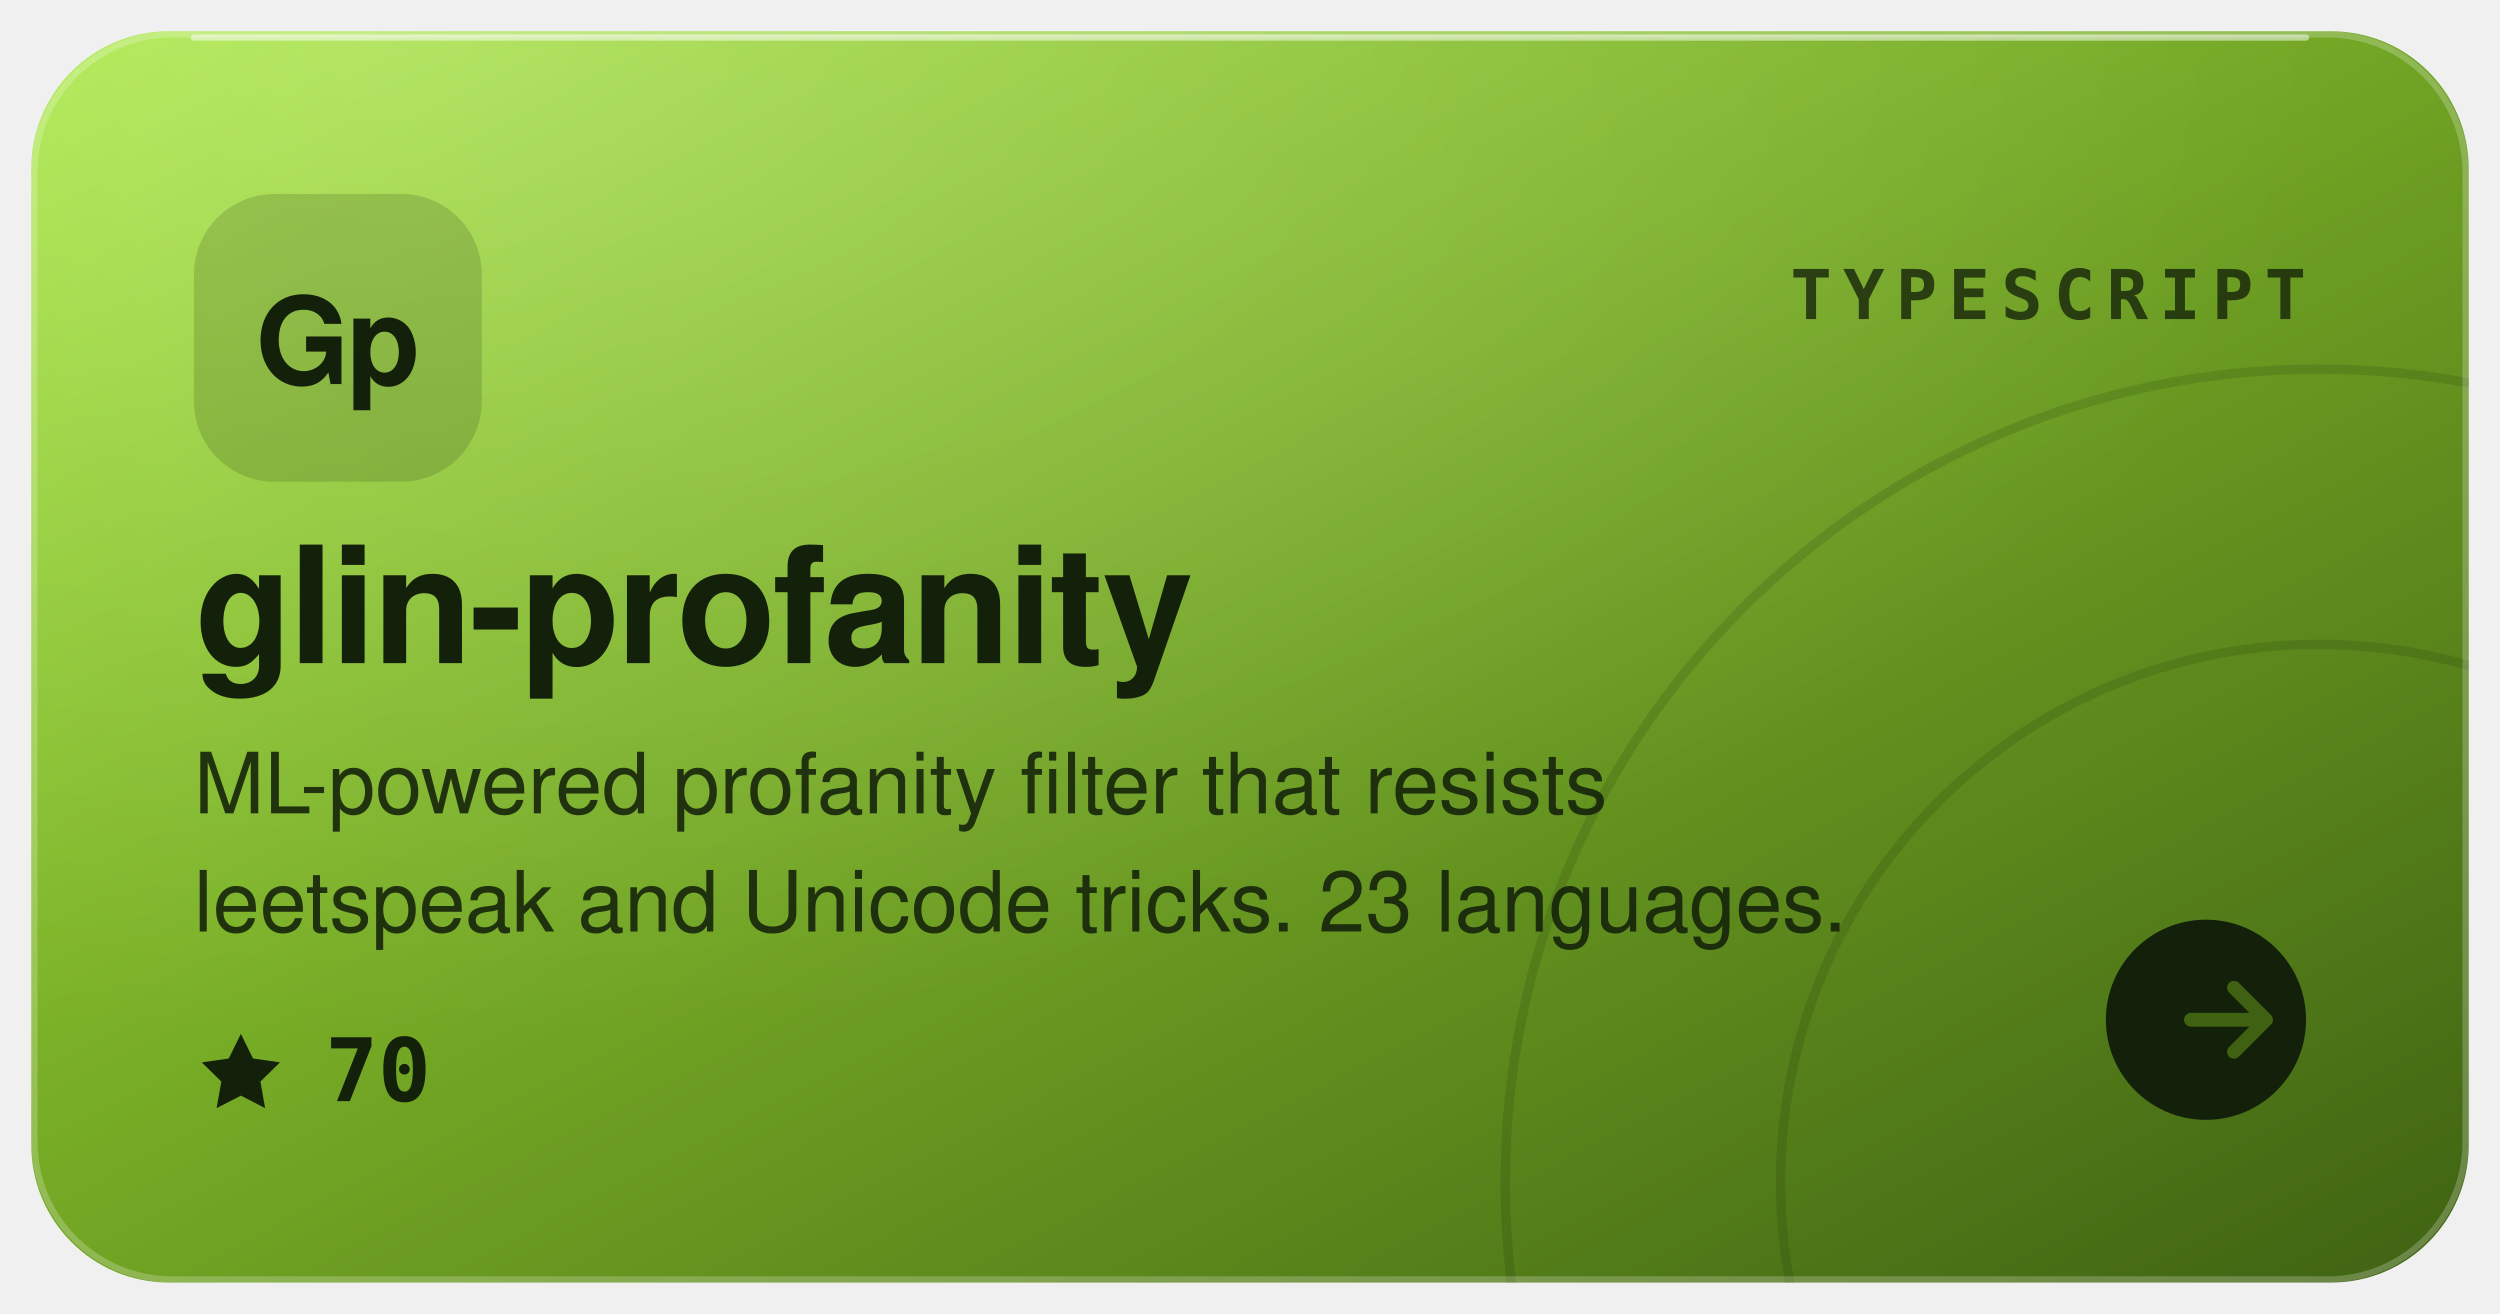
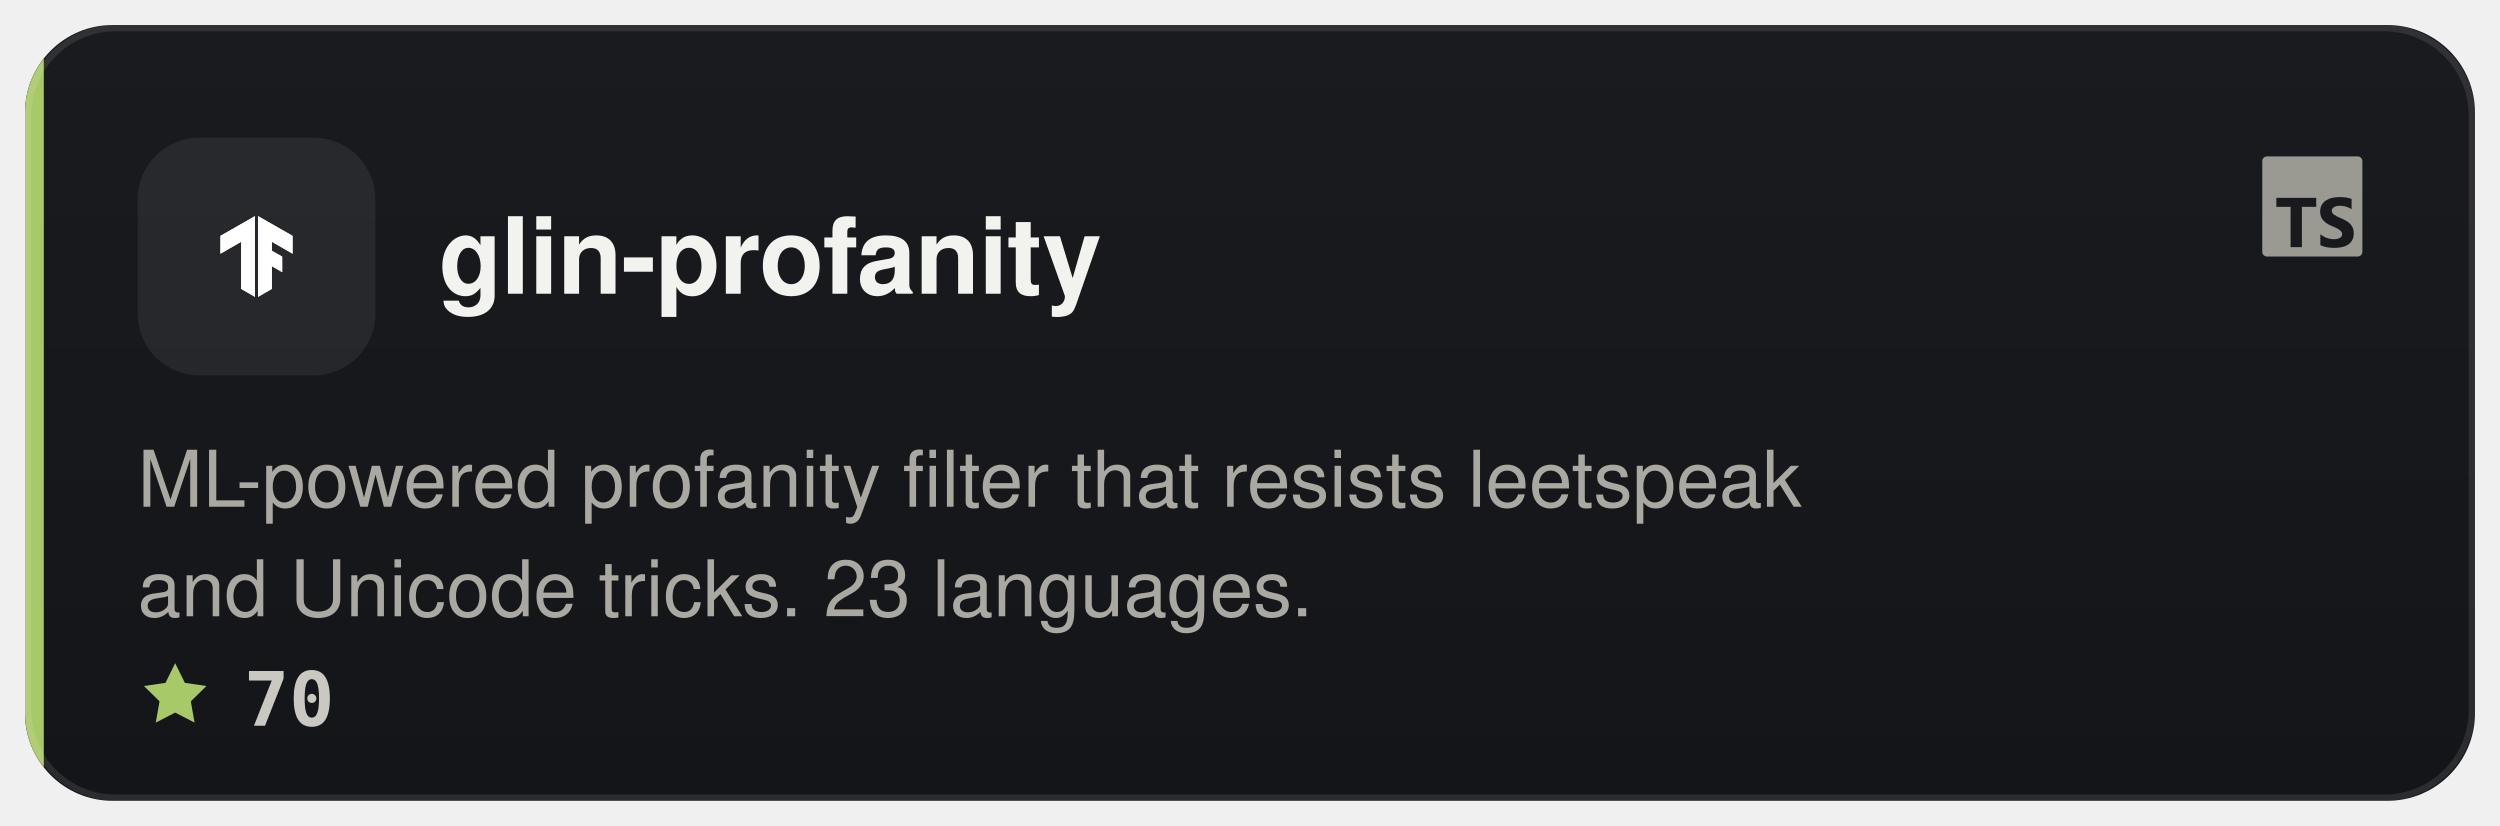
- <svg xmlns="http://www.w3.org/2000/svg" width="399.6" height="210" viewBox="0 0 399.6 210" role="img" aria-label="glin-profanity: ML-powered profanity filter that resists leetspeak and Unicode tricks. 23 languages.">
+ <svg xmlns="http://www.w3.org/2000/svg" width="399.6" height="132" viewBox="0 0 399.6 132" role="img" aria-label="glin-profanity: ML-powered profanity filter that resists leetspeak and Unicode tricks. 23 languages.">
  <defs>
-     <style>@media (prefers-reduced-motion:no-preference){.pl{animation:pulse 2s ease-in-out infinite}@keyframes pulse{50%{opacity:.3}}}text{font-kerning:normal}</style>
+     <style>text{font-kerning:normal}</style>
    <clipPath id="cglinprofanity33d">
-       <rect x="5" y="5" width="389.6" height="200" rx="22" />
+       <rect x="4" y="4" width="391.6" height="124" rx="14" />
    </clipPath>
-     <linearGradient id="dglinprofanity33d" x1="0" y1="0" x2="1" y2="1">
-       <stop offset="0" stop-color="#A3E635" />
-       <stop offset="1" stop-color="#3F6212" />
+     <linearGradient id="dglinprofanity33d" x1="0" y1="0" x2="0" y2="1">
+       <stop offset="0" stop-color="#1A1B1F" />
+       <stop offset="1" stop-color="#141518" />
    </linearGradient>
-     <radialGradient id="hglinprofanity33d" cx=".15" cy="0" r=".8">
-       <stop offset="0" stop-color="#fff" stop-opacity=".24" />
-       <stop offset="1" stop-color="#fff" stop-opacity="0" />
-     </radialGradient>
  </defs>
  <g clip-path="url(#cglinprofanity33d)">
-     <rect x="5" y="5" width="389.6" height="200" fill="url(#dglinprofanity33d)" />
-     <rect x="5" y="5" width="389.6" height="200" fill="url(#hglinprofanity33d)" />
-     <circle cx="370.6" cy="189" r="130" fill="none" stroke="#14210A" stroke-opacity=".14" stroke-width="1.5" />
-     <circle cx="370.6" cy="189" r="86" fill="none" stroke="#14210A" stroke-opacity=".14" stroke-width="1.5" />
-     <rect x="31" y="31" width="46" height="46" rx="12.88" fill="#14210A" fill-opacity=".16" />
-     <text x="54" y="61.36" text-anchor="middle" font-family="-apple-system, BlinkMacSystemFont, 'Segoe UI', Helvetica, Arial, sans-serif" font-weight="800" font-size="19.32" letter-spacing="-.5" fill="#14210A">Gp</text>
-     <text x="368.6" y="51" text-anchor="end" font-family="ui-monospace, SFMono-Regular, Menlo, Consolas, monospace" font-weight="600" font-size="11" letter-spacing="1.8" fill="#14210A" fill-opacity=".78">TYPESCRIPT</text>
-     <text x="31" y="106.0" font-family="-apple-system, BlinkMacSystemFont, 'Segoe UI', Helvetica, Arial, sans-serif" font-weight="700" font-size="26.0" letter-spacing="-.5" fill="#14210A">glin-profanity</text>
-     <text x="31" y="130.0" font-family="-apple-system, BlinkMacSystemFont, 'Segoe UI', Helvetica, Arial, sans-serif" font-weight="500" font-size="13.5" fill="#14210A" fill-opacity=".88">ML-powered profanity filter that resists</text>
-     <text x="31" y="148.9" font-family="-apple-system, BlinkMacSystemFont, 'Segoe UI', Helvetica, Arial, sans-serif" font-weight="500" font-size="13.5" fill="#14210A" fill-opacity=".88">leetspeak and Unicode tricks. 23 languages.</text>
-     <path transform="translate(31 164) scale(0.625)" d="M12 2l3.1 6.3 6.9 1-5 4.9 1.2 6.8L12 17.8 5.8 21l1.2-6.8-5-4.9 6.9-1z" fill="#14210A" />
-     <text x="52" y="176" font-family="ui-monospace, SFMono-Regular, Menlo, Consolas, monospace" font-weight="700" font-size="14" fill="#14210A">70</text>
-     <circle cx="352.6" cy="163" r="16" fill="#14210A" />
-     <path d="M341.4 163h12m-5.12 -5.12l5.12 5.12l-5.12 5.12" fill="none" stroke="#3F6212" stroke-width="2.2" stroke-linecap="round" stroke-linejoin="round" transform="translate(8.8 0)" />
-     <path d="M31 6H368.6" stroke="#fff" stroke-opacity=".5" stroke-linecap="round" />
+     <rect x="4" y="4" width="391.6" height="124" fill="url(#dglinprofanity33d)" />
+     <rect x="4" y="4" width="3" height="124" fill="#A8C968" />
+     <rect x="22" y="22" width="38" height="38" rx="9.88" fill="#fff" fill-opacity=".07" />
+     <svg x="29.6" y="29.6" width="22.8" height="22.8" viewBox="0 0 266.79 243.84" id="glinprofanity33dArtwork">
+       <defs>
+         <style>.cls-1{fill:#fff;}.cls-2{clip-path:url(#glinprofanity33dclip-path);}.cls-3{clip-path:url(#glinprofanity33dclip-path-2);}</style>
+         <clipPath id="glinprofanity33dclip-path">
+           <polygon class="cls-1" points="200.76 83.27 136.29 46.43 136.29 197.41 162.05 182.45 162.05 139.98 181.5 151.23 181.39 122.18 162.05 111.13 162.05 94.26 200.85 116.68 200.76 83.27" />
+         </clipPath>
+         <clipPath id="glinprofanity33dclip-path-2">
+           <polygon class="cls-1" points="66.03 83.27 130.5 46.43 130.5 197.41 104.74 182.45 104.74 94.26 65.94 116.68 66.03 83.27" />
+         </clipPath>
+       </defs>
+       <polygon class="cls-1" points="200.76 83.27 136.29 46.43 136.29 197.41 162.05 182.45 162.05 139.98 181.5 151.23 181.39 122.18 162.05 111.13 162.05 94.26 200.85 116.68 200.76 83.27" />
+       <g class="cls-2">
+         <rect class="cls-1" x="60.08" y="45.88" width="158.31" height="151.72" />
+       </g>
+       <polygon class="cls-1" points="66.03 83.27 130.5 46.43 130.5 197.41 104.74 182.45 104.74 94.26 65.94 116.68 66.03 83.27" />
+       <g class="cls-3">
+         <rect class="cls-1" x="59" y="45.88" width="158.31" height="151.72" />
+       </g>
+     </svg>
+     <svg x="361.6" y="25" width="16" height="16" viewBox="0 0 24 24" color="#9A9A92" role="img" fill="#9A9A92">
+       <path d="M1.125 0C.502 0 0 .502 0 1.125v21.75C0 23.498.502 24 1.125 24h21.75c.623 0 1.125-.502 1.125-1.125V1.125C24 .502 23.498 0 22.875 0zm17.363 9.75c.612 0 1.154.037 1.627.111a6.38 6.38 0 0 1 1.306.34v2.458a3.95 3.95 0 0 0-.643-.361 5.093 5.093 0 0 0-.717-.26 5.453 5.453 0 0 0-1.426-.2c-.3 0-.573.028-.819.086a2.1 2.1 0 0 0-.623.242c-.17.104-.3.229-.393.374a.888.888 0 0 0-.14.49c0 .196.053.373.156.529.104.156.252.304.443.444s.423.276.696.41c.273.135.582.274.926.416.47.197.892.407 1.266.628.374.222.695.473.963.753.268.279.472.598.614.957.142.359.214.776.214 1.253 0 .657-.125 1.21-.373 1.656a3.033 3.033 0 0 1-1.012 1.085 4.38 4.38 0 0 1-1.487.596c-.566.12-1.163.18-1.79.18a9.916 9.916 0 0 1-1.84-.164 5.544 5.544 0 0 1-1.512-.493v-2.63a5.033 5.033 0 0 0 3.237 1.2c.333 0 .624-.03.872-.09.249-.06.456-.144.623-.25.166-.108.29-.234.373-.38a1.023 1.023 0 0 0-.074-1.089 2.12 2.12 0 0 0-.537-.5 5.597 5.597 0 0 0-.807-.444 27.72 27.72 0 0 0-1.007-.436c-.918-.383-1.602-.852-2.053-1.405-.45-.553-.676-1.222-.676-2.005 0-.614.123-1.141.369-1.582.246-.441.58-.804 1.004-1.089a4.494 4.494 0 0 1 1.47-.629 7.536 7.536 0 0 1 1.77-.201zm-15.113.188h9.563v2.166H9.506v9.646H6.789v-9.646H3.375z" />
+     </svg>
+     <text x="70" y="46.95" font-family="-apple-system, BlinkMacSystemFont, 'Segoe UI', Helvetica, Arial, sans-serif" font-weight="700" font-size="17.0" letter-spacing="-.2" fill="#F2F2EE">glin-profanity</text>
+     <text x="22" y="81.0" font-family="-apple-system, BlinkMacSystemFont, 'Segoe UI', Helvetica, Arial, sans-serif" font-weight="400" font-size="12.5" fill="#A9A9A1">ML-powered profanity filter that resists leetspeak</text>
+     <text x="22" y="98.5" font-family="-apple-system, BlinkMacSystemFont, 'Segoe UI', Helvetica, Arial, sans-serif" font-weight="400" font-size="12.5" fill="#A9A9A1">and Unicode tricks. 23 languages.</text>
+     <path transform="translate(22 105) scale(0.5)" d="M12 2l3.1 6.3 6.9 1-5 4.9 1.2 6.8L12 17.8 5.8 21l1.2-6.8-5-4.9 6.9-1z" fill="#A8C968" />
+     <text x="39" y="116" font-family="ui-monospace, SFMono-Regular, Menlo, Consolas, monospace" font-weight="600" font-size="12" fill="#C9C9C1">70</text>
  </g>
-   <rect x="5.5" y="5.5" width="388.6" height="199" rx="22" fill="none" stroke="#fff" stroke-opacity=".22" />
+   <rect x="4.5" y="4.5" width="390.6" height="123" rx="14" fill="none" stroke="#fff" stroke-opacity=".1" />
</svg>
